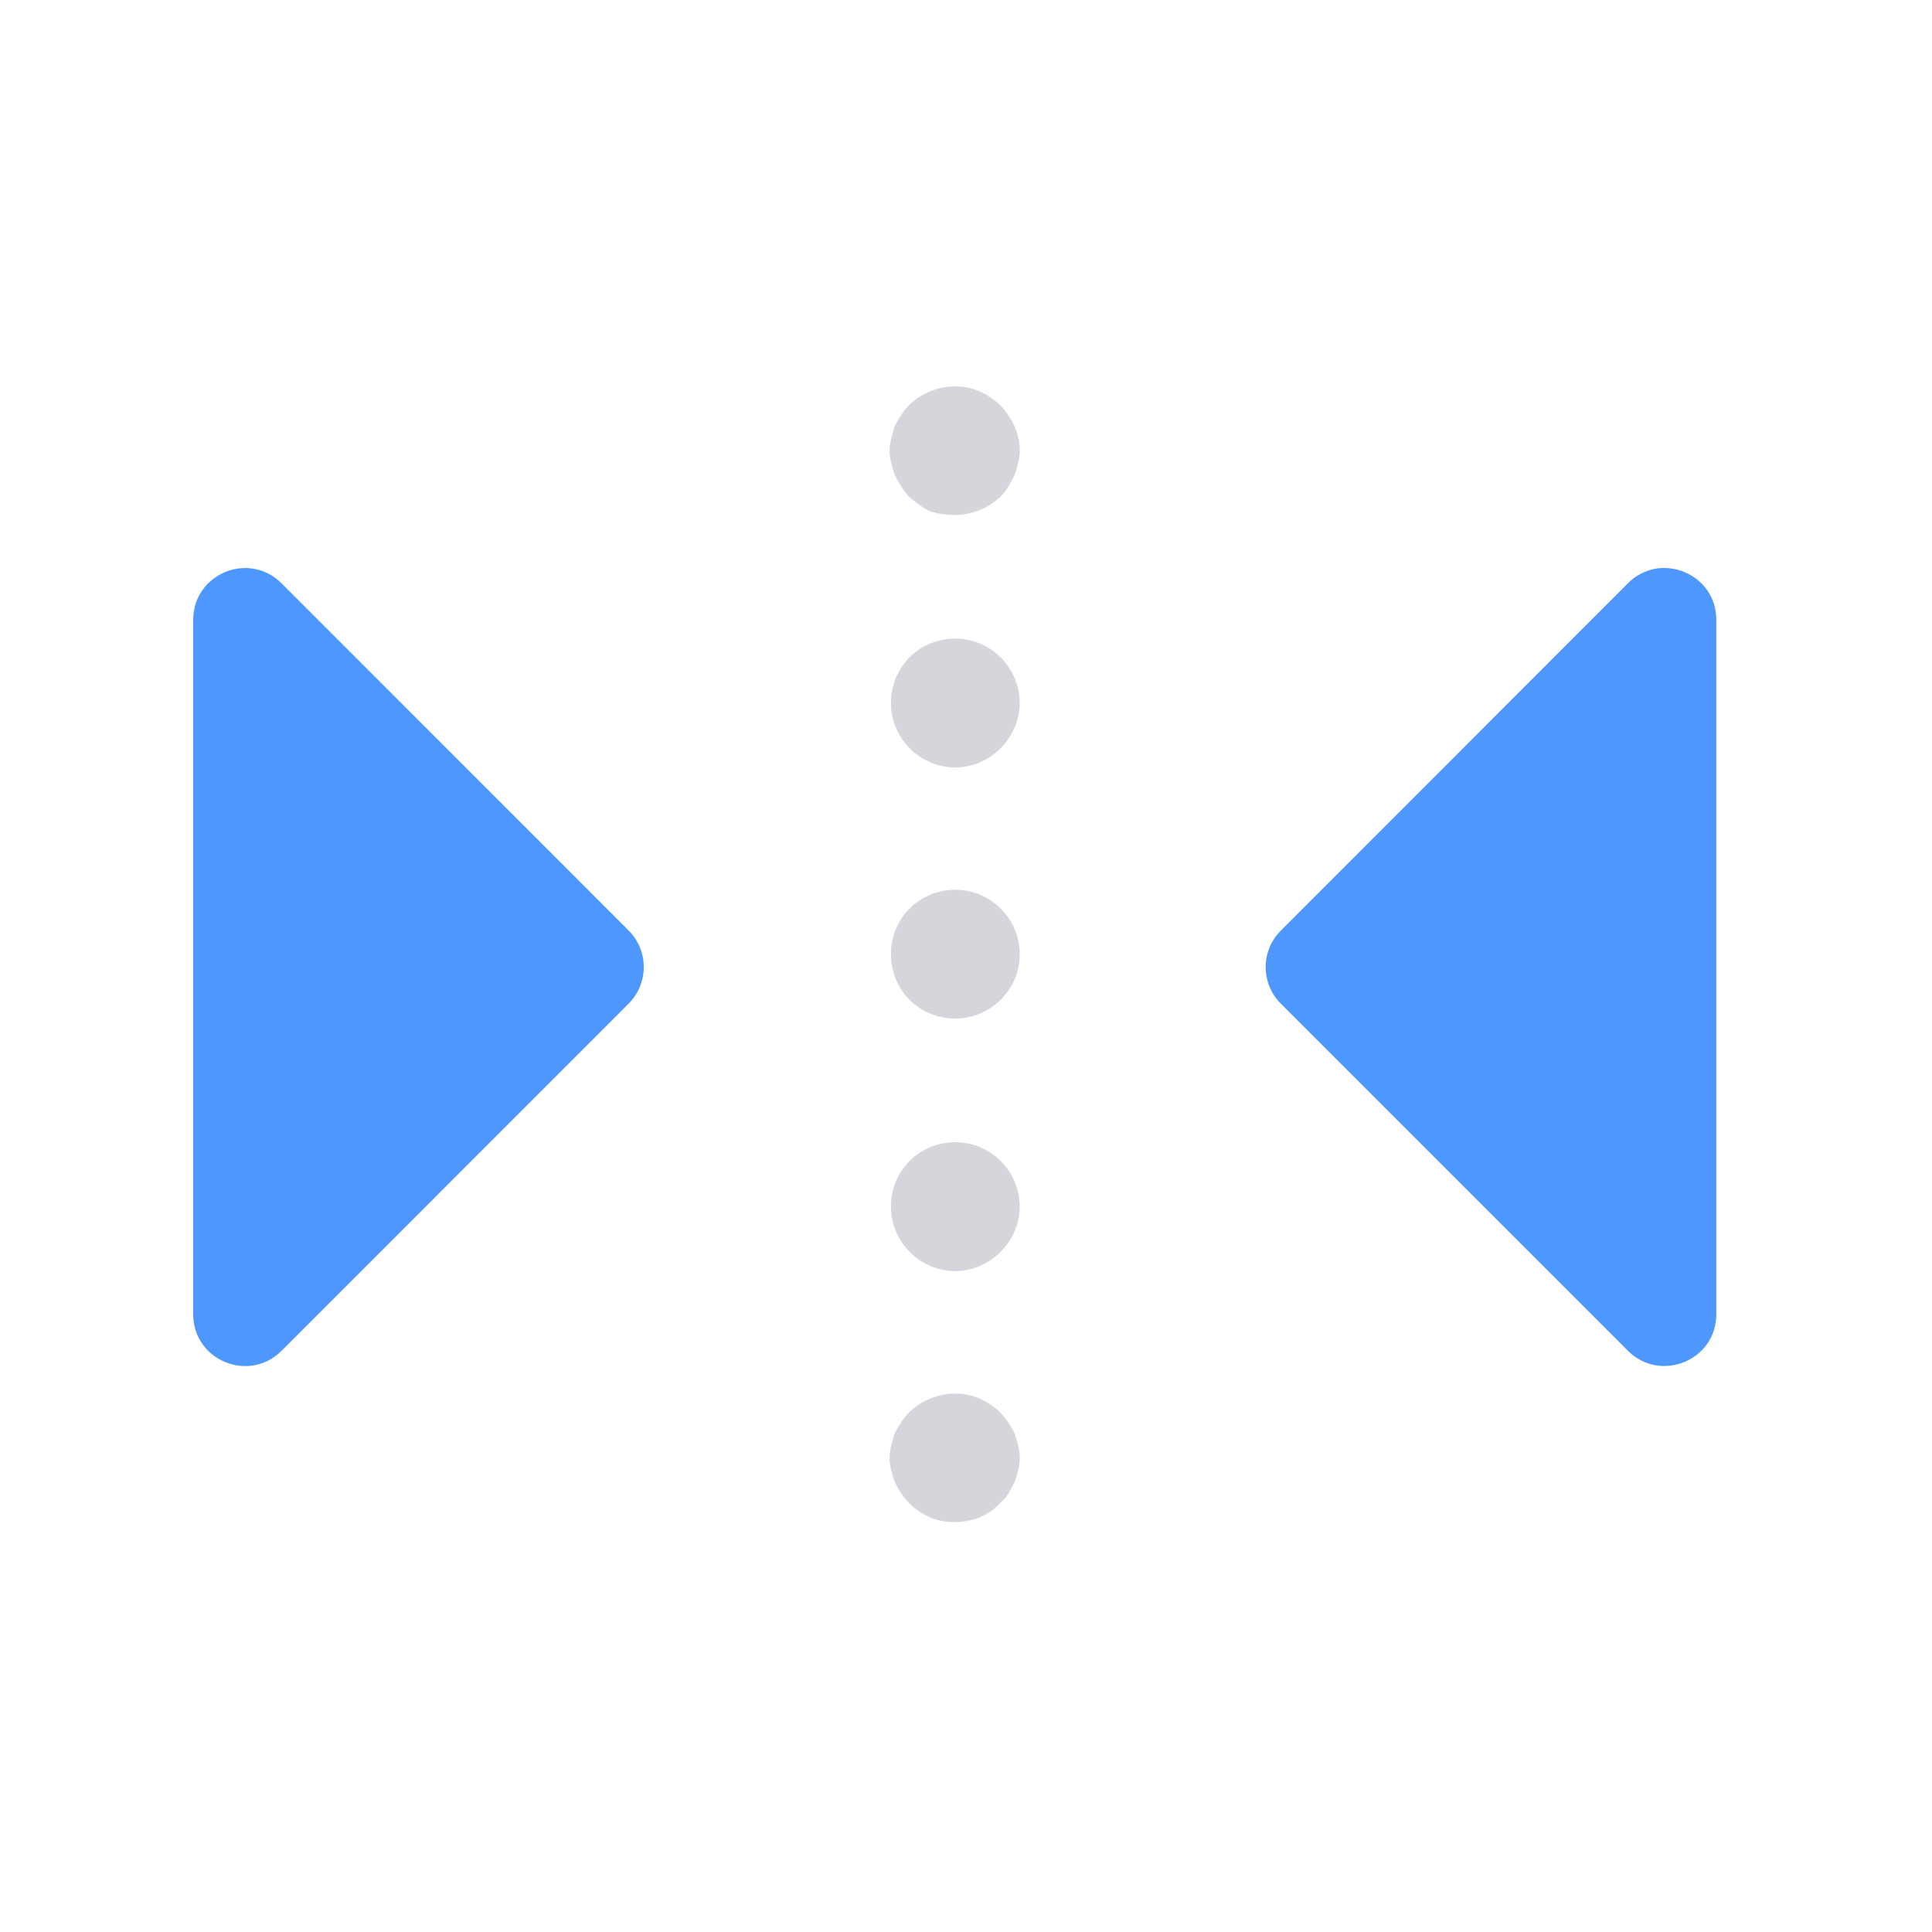
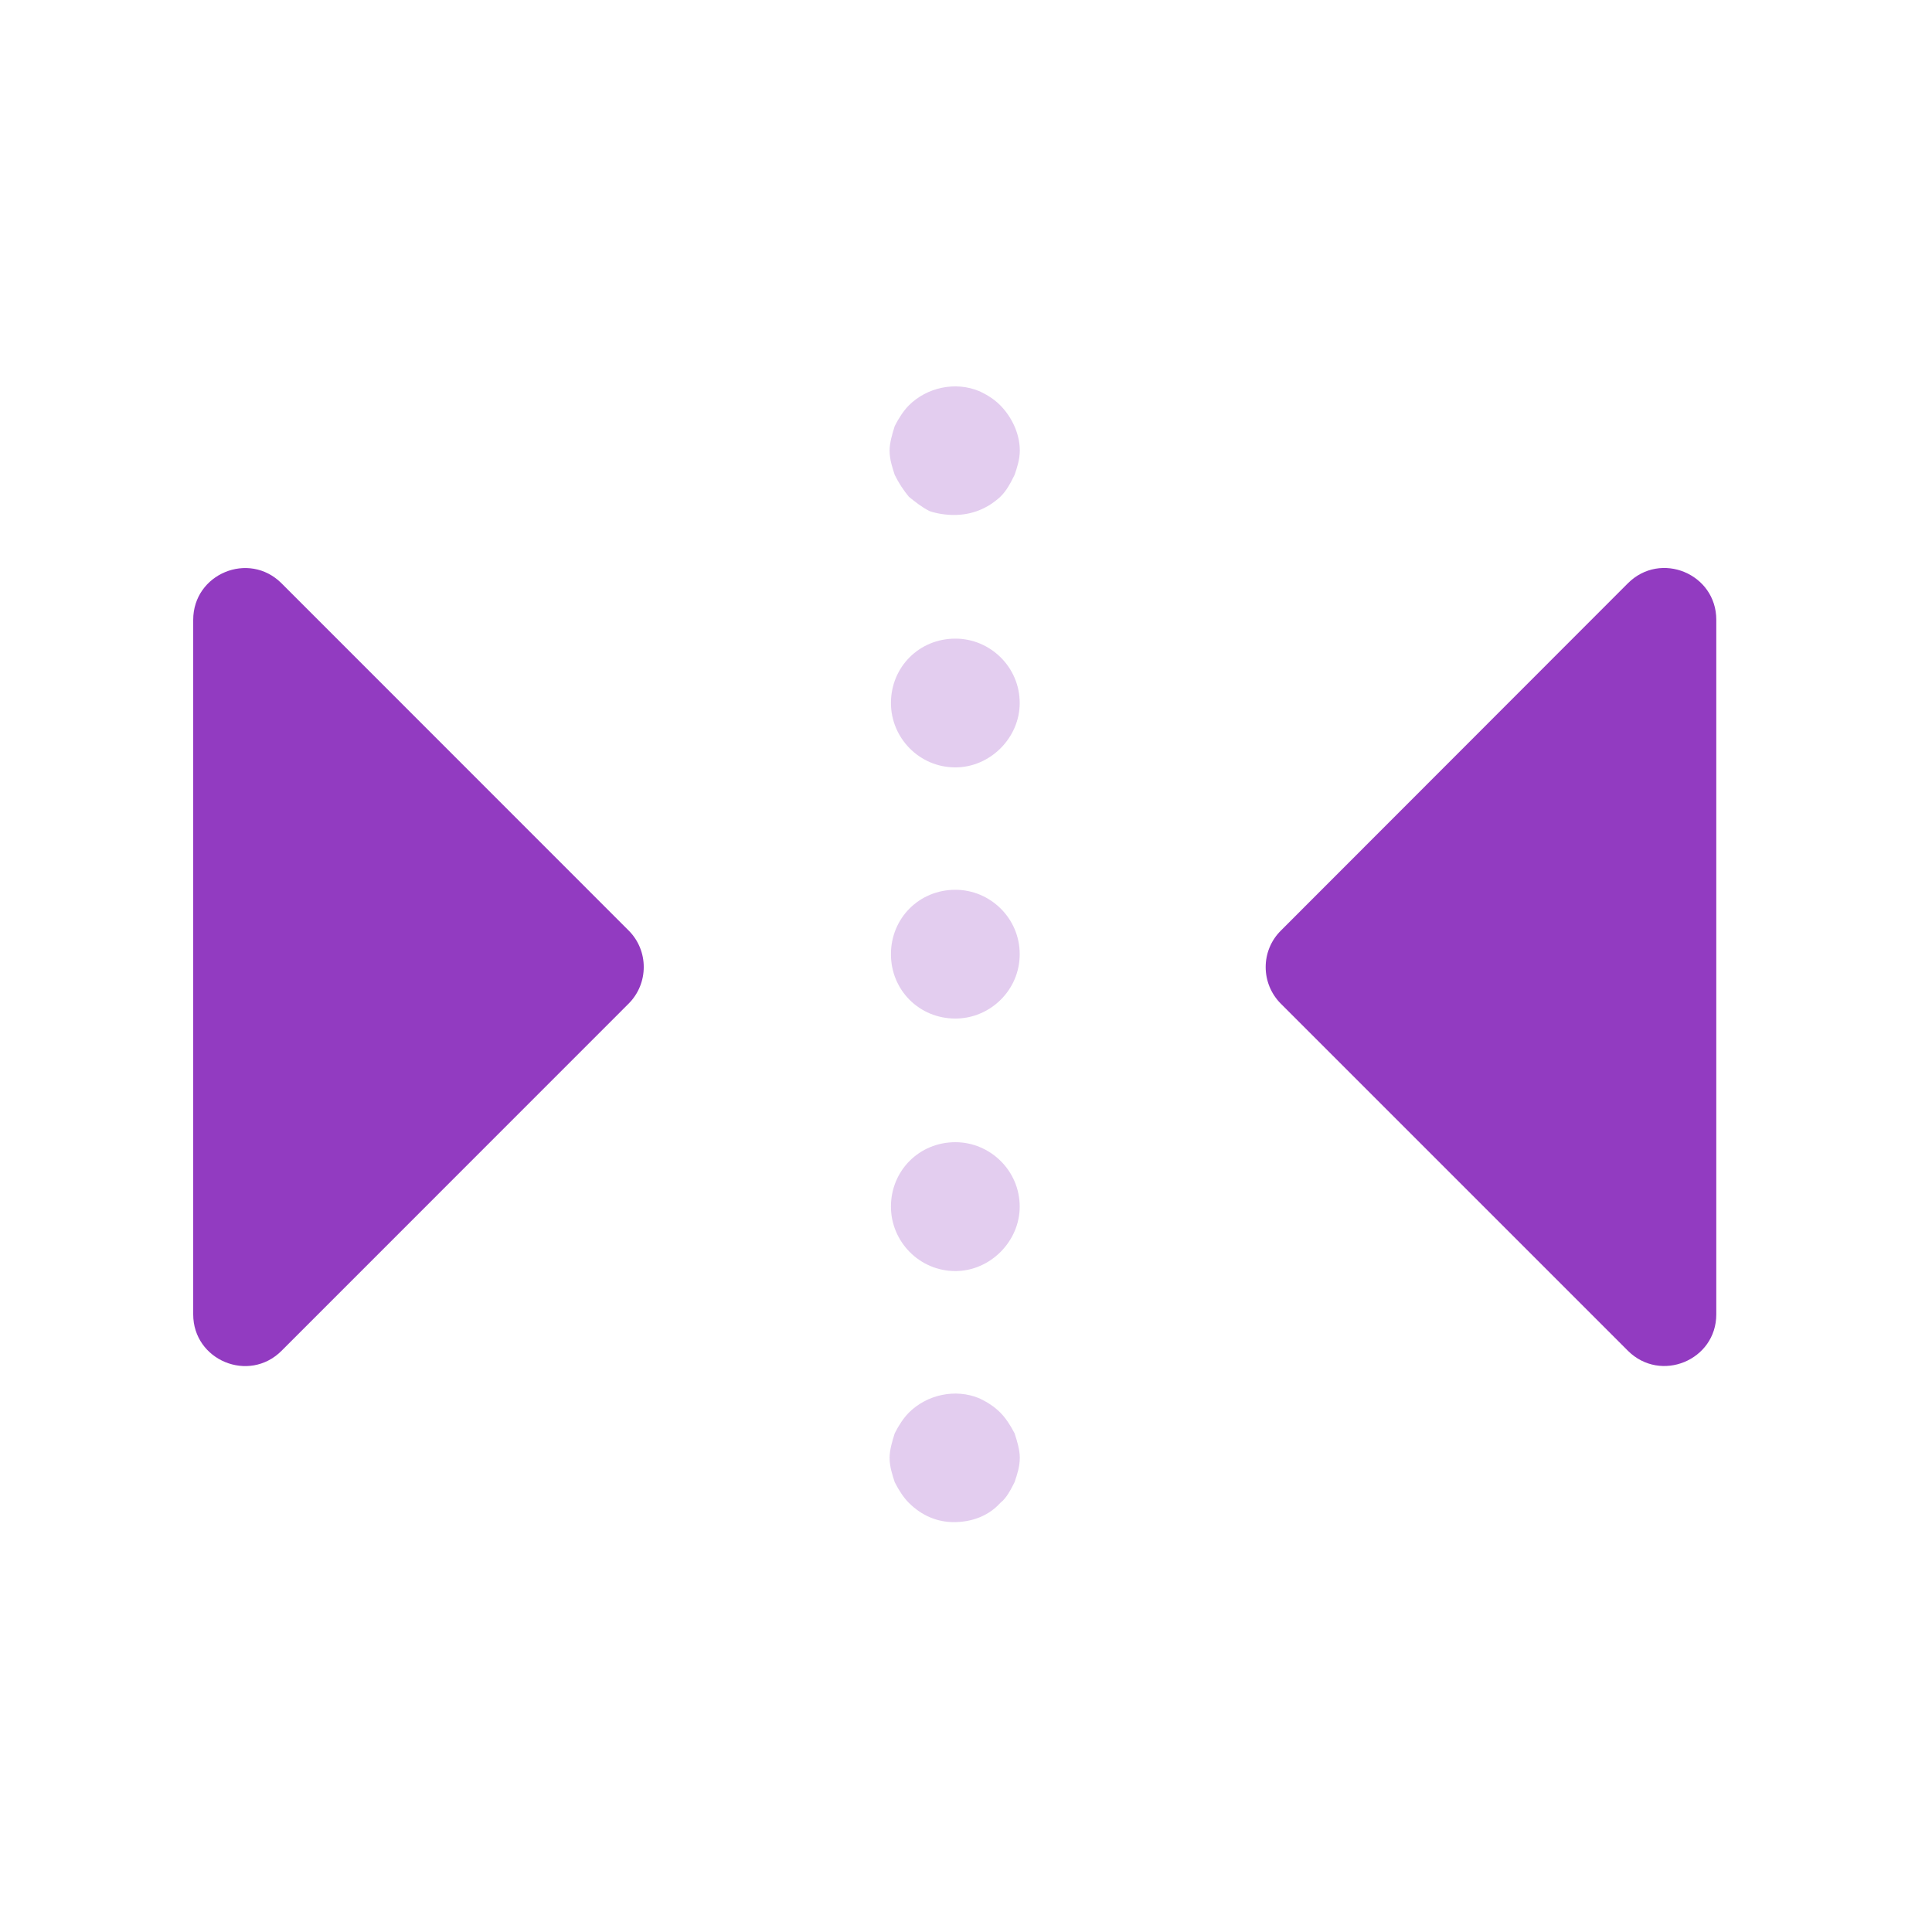
<svg xmlns="http://www.w3.org/2000/svg" width="20px" height="20px" viewBox="0 0 20 20" version="1.1">
  <defs />
  <g id="left-right-active" stroke="none" stroke-width="1" fill="none" fill-rule="evenodd">
    <g id="Flip-Left-Right" transform="translate(2, 4)">
-       <path d="M4.665,2.417 L4.665,9.606 C4.665,10.082 4.089,10.321 3.751,9.984 L0.157,6.389 C-0.051,6.18 -0.051,5.841 0.157,5.633 L3.751,2.038 C4.089,1.701 4.665,1.94 4.665,2.417" id="Fill-1" fill="#4D97FF" transform="translate(2.332533, 6.010929) scale(-1, 1) translate(-2.332533, -6.010929) " />
-       <path d="M7.875,11.757 C7.702,11.757 7.542,11.69 7.409,11.558 C7.355,11.505 7.302,11.423 7.262,11.343 C7.237,11.265 7.209,11.183 7.209,11.09 C7.209,11.01 7.237,10.917 7.262,10.838 C7.302,10.757 7.355,10.677 7.409,10.623 C7.595,10.438 7.89,10.37 8.142,10.477 C8.223,10.517 8.29,10.558 8.355,10.623 C8.409,10.677 8.462,10.757 8.503,10.838 C8.529,10.917 8.557,11.01 8.557,11.09 C8.557,11.183 8.529,11.265 8.503,11.343 C8.462,11.423 8.422,11.505 8.355,11.558 C8.237,11.69 8.063,11.757 7.875,11.757 Z M7.223,3.278 C7.223,2.904 7.516,2.611 7.89,2.611 C8.25,2.611 8.556,2.904 8.556,3.278 C8.556,3.638 8.25,3.944 7.89,3.944 C7.516,3.944 7.223,3.638 7.223,3.278 Z M7.223,5.878 C7.223,5.504 7.516,5.211 7.89,5.211 C8.25,5.211 8.556,5.504 8.556,5.878 C8.556,6.25 8.25,6.544 7.89,6.544 C7.516,6.544 7.223,6.25 7.223,5.878 Z M7.223,8.491 C7.223,8.118 7.516,7.824 7.89,7.824 C8.25,7.824 8.556,8.118 8.556,8.491 C8.556,8.851 8.25,9.158 7.89,9.158 C7.516,9.158 7.223,8.851 7.223,8.491 Z M7.875,1.331 C7.795,1.331 7.702,1.318 7.623,1.291 C7.542,1.25 7.475,1.196 7.409,1.143 C7.355,1.078 7.302,0.998 7.262,0.916 C7.237,0.838 7.209,0.756 7.209,0.664 C7.209,0.583 7.237,0.491 7.262,0.411 C7.302,0.331 7.355,0.25 7.409,0.196 C7.595,0.011 7.89,-0.056 8.142,0.051 C8.223,0.09 8.29,0.131 8.355,0.196 C8.475,0.318 8.557,0.491 8.557,0.664 C8.557,0.756 8.529,0.838 8.503,0.916 C8.462,0.998 8.422,1.078 8.355,1.143 C8.223,1.264 8.063,1.331 7.875,1.331 Z" id="Combined-Shape" fill-opacity="0.25" fill="#575E75" />
-       <path d="M11.102,9.606 L11.102,2.416 C11.102,1.939 11.679,1.7 12.017,2.038 L15.61,5.634 C15.819,5.842 15.819,6.18 15.61,6.39 L12.017,9.983 C11.679,10.32 11.102,10.082 11.102,9.606" id="Fill-3" fill="#4D97FF" transform="translate(13.4345, 6.010396) scale(-1, 1) translate(-13.4345, -6.010396) " />
+       <path d="M4.665,2.417 L4.665,9.606 C4.665,10.082 4.089,10.321 3.751,9.984 L0.157,6.389 C-0.051,6.18 -0.051,5.841 0.157,5.633 L3.751,2.038 C4.089,1.701 4.665,1.94 4.665,2.417" id="Fill-1" fill="#923BC1" transform="translate(2.332533, 6.010929) scale(-1, 1) translate(-2.332533, -6.010929) " />
+       <path d="M7.875,11.757 C7.702,11.757 7.542,11.69 7.409,11.558 C7.355,11.505 7.302,11.423 7.262,11.343 C7.237,11.265 7.209,11.183 7.209,11.09 C7.209,11.01 7.237,10.917 7.262,10.838 C7.302,10.757 7.355,10.677 7.409,10.623 C7.595,10.438 7.89,10.37 8.142,10.477 C8.223,10.517 8.29,10.558 8.355,10.623 C8.409,10.677 8.462,10.757 8.503,10.838 C8.529,10.917 8.557,11.01 8.557,11.09 C8.557,11.183 8.529,11.265 8.503,11.343 C8.462,11.423 8.422,11.505 8.355,11.558 C8.237,11.69 8.063,11.757 7.875,11.757 Z M7.223,3.278 C7.223,2.904 7.516,2.611 7.89,2.611 C8.25,2.611 8.556,2.904 8.556,3.278 C8.556,3.638 8.25,3.944 7.89,3.944 C7.516,3.944 7.223,3.638 7.223,3.278 Z M7.223,5.878 C7.223,5.504 7.516,5.211 7.89,5.211 C8.25,5.211 8.556,5.504 8.556,5.878 C8.556,6.25 8.25,6.544 7.89,6.544 C7.516,6.544 7.223,6.25 7.223,5.878 Z M7.223,8.491 C7.223,8.118 7.516,7.824 7.89,7.824 C8.25,7.824 8.556,8.118 8.556,8.491 C8.556,8.851 8.25,9.158 7.89,9.158 C7.516,9.158 7.223,8.851 7.223,8.491 Z M7.875,1.331 C7.795,1.331 7.702,1.318 7.623,1.291 C7.542,1.25 7.475,1.196 7.409,1.143 C7.355,1.078 7.302,0.998 7.262,0.916 C7.237,0.838 7.209,0.756 7.209,0.664 C7.209,0.583 7.237,0.491 7.262,0.411 C7.302,0.331 7.355,0.25 7.409,0.196 C7.595,0.011 7.89,-0.056 8.142,0.051 C8.223,0.09 8.29,0.131 8.355,0.196 C8.475,0.318 8.557,0.491 8.557,0.664 C8.557,0.756 8.529,0.838 8.503,0.916 C8.462,0.998 8.422,1.078 8.355,1.143 C8.223,1.264 8.063,1.331 7.875,1.331 Z" id="Combined-Shape" fill-opacity="0.25" fill="#923BC1" />
+       <path d="M11.102,9.606 L11.102,2.416 C11.102,1.939 11.679,1.7 12.017,2.038 L15.61,5.634 C15.819,5.842 15.819,6.18 15.61,6.39 L12.017,9.983 C11.679,10.32 11.102,10.082 11.102,9.606" id="Fill-3" fill="#923BC1" transform="translate(13.4345, 6.010396) scale(-1, 1) translate(-13.4345, -6.010396) " />
    </g>
  </g>
</svg>
